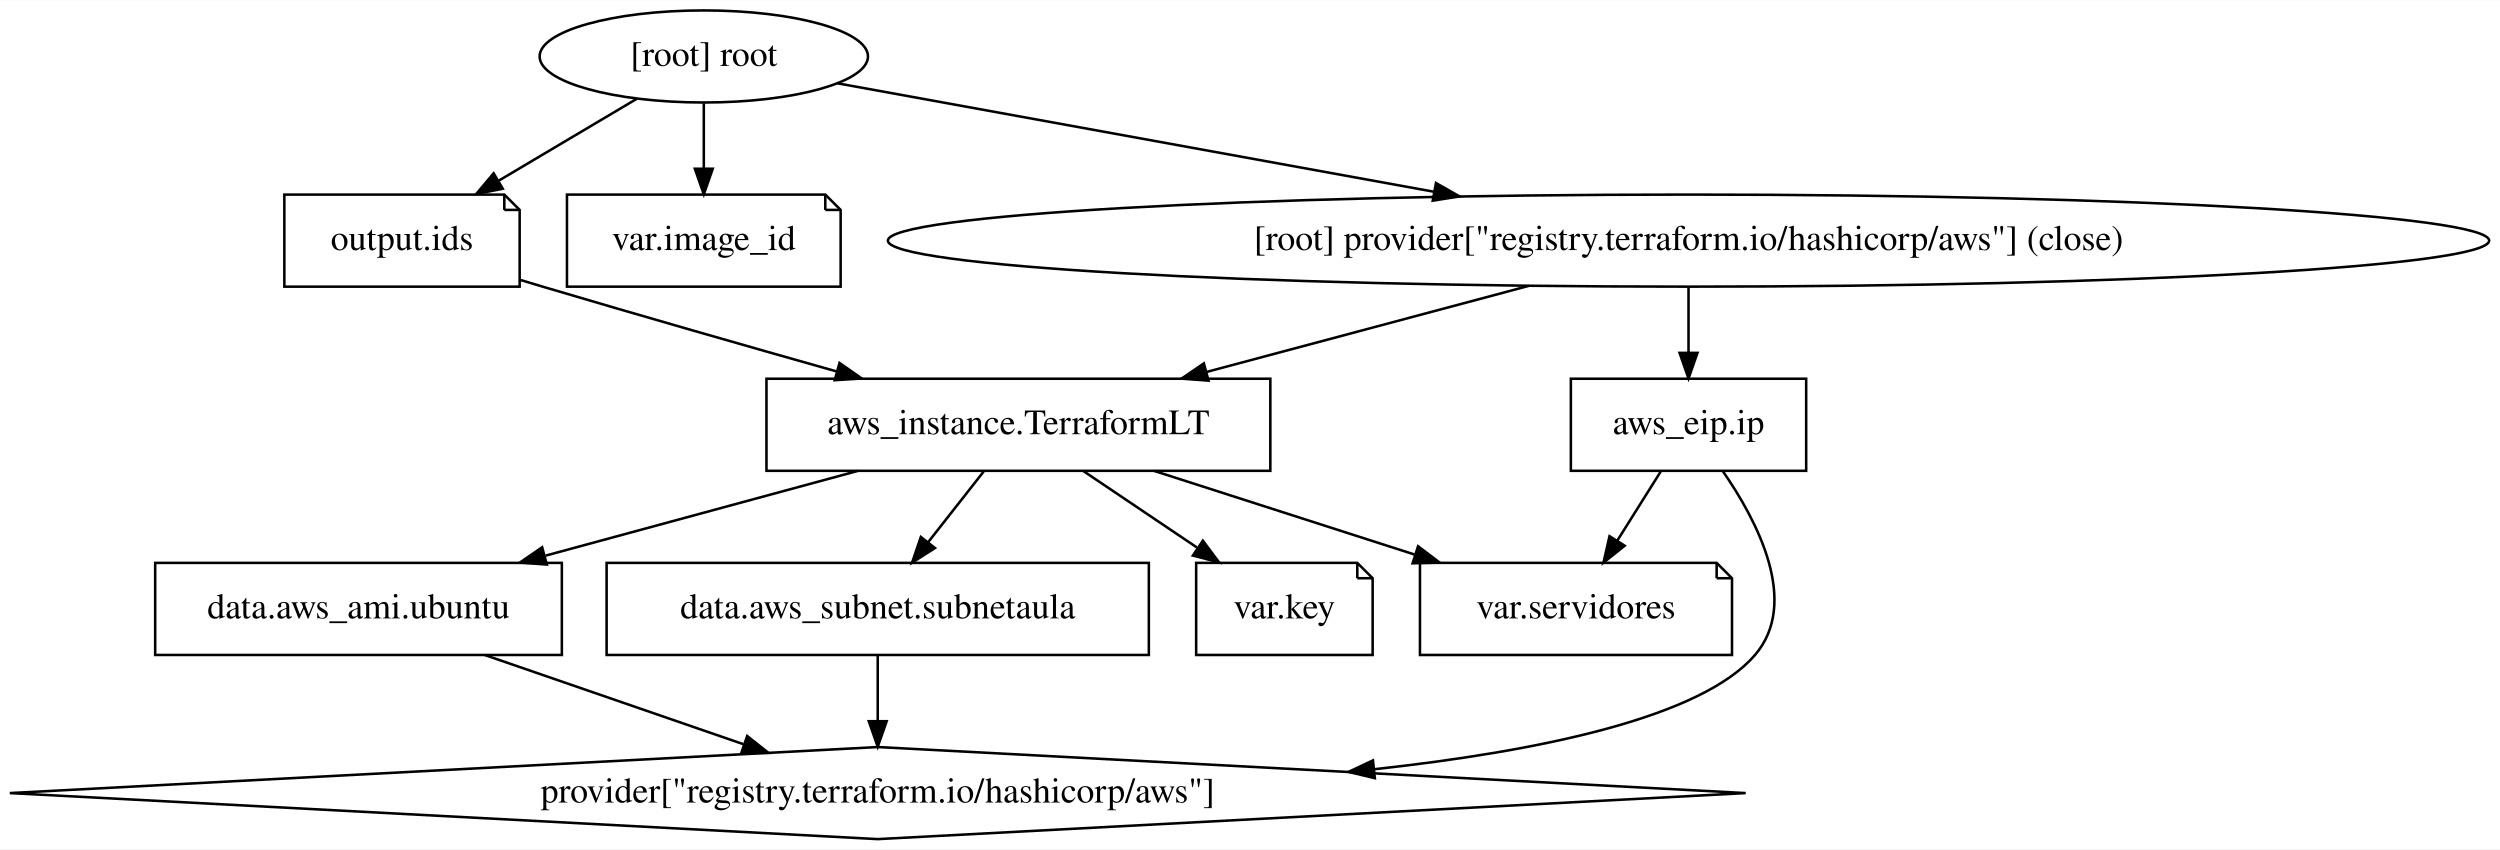
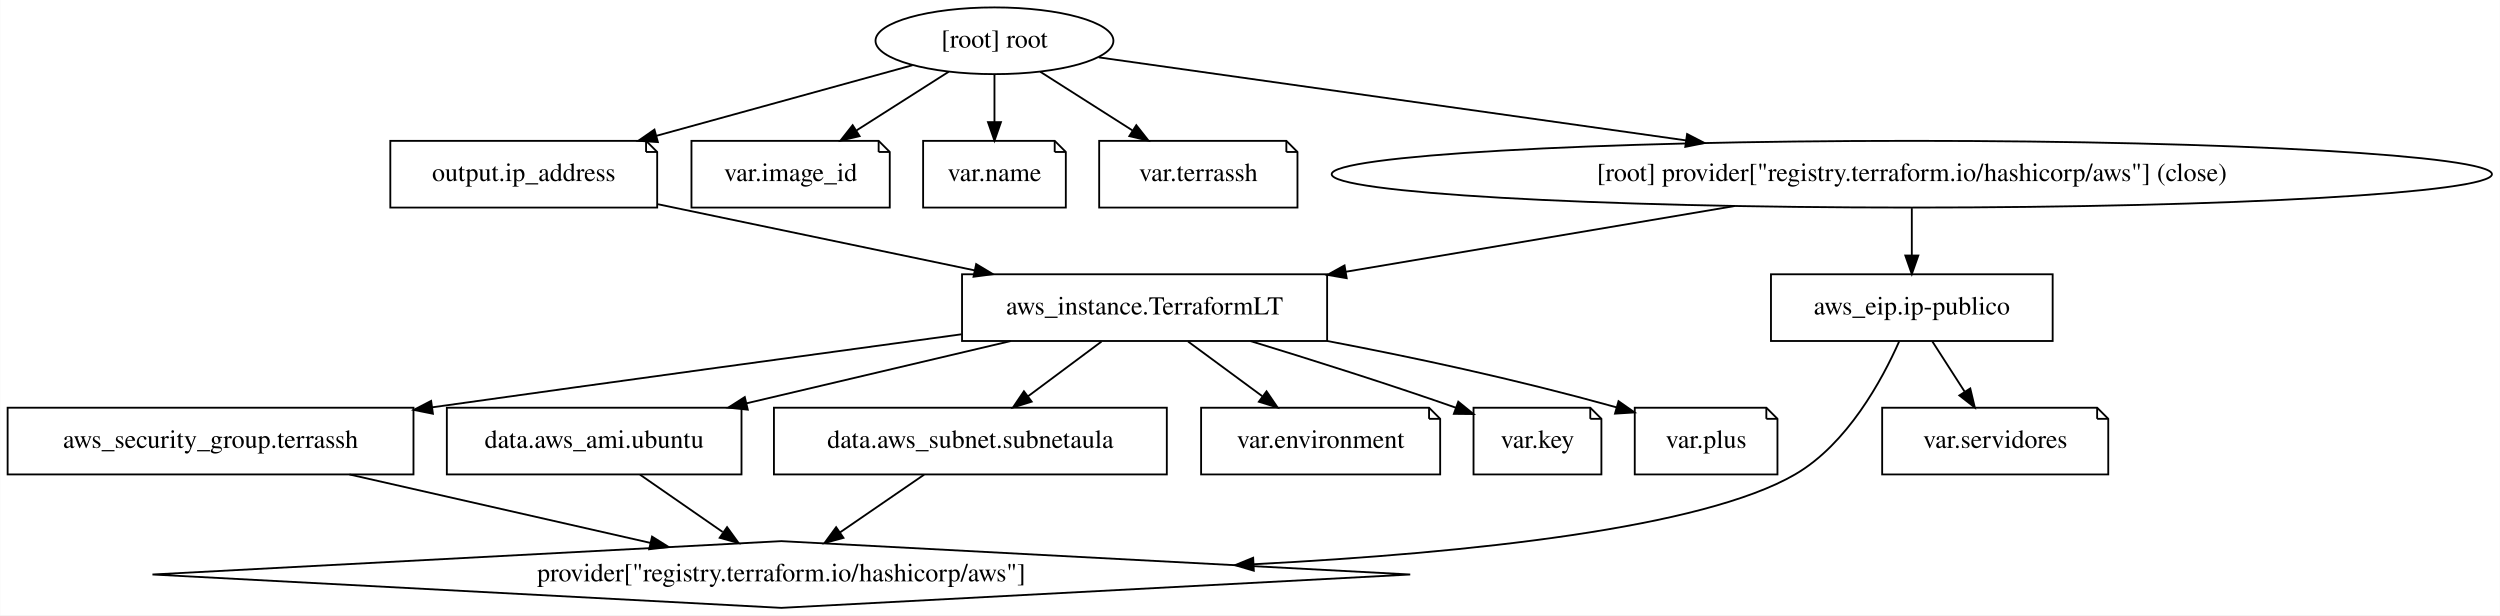
- <svg xmlns="http://www.w3.org/2000/svg" width="977pt" height="332pt" viewBox="0.00 0.00 977.44 332.00">
+ <svg xmlns="http://www.w3.org/2000/svg" width="1349pt" height="332pt" viewBox="0.00 0.00 1348.77 332.00">
  <g id="graph0" class="graph" transform="scale(1 1) rotate(0) translate(4 328)">
-     <polygon fill="white" stroke="transparent" points="-4,4 -4,-328 973.44,-328 973.44,4 -4,4" />
+     <polygon fill="white" stroke="transparent" points="-4,4 -4,-328 1344.77,-328 1344.77,4 -4,4" />
    <g id="node1" class="node">
-       <polygon fill="none" stroke="black" points="702.17,-180 610.17,-180 610.17,-144 702.17,-144 702.17,-180" />
-       <text text-anchor="middle" x="656.17" y="-158.3" font-family="Times,serif" font-size="14.00">aws_eip.ip</text>
+       <polygon fill="none" stroke="black" points="1103.5,-180 951.5,-180 951.5,-144 1103.5,-144 1103.5,-180" />
+       <text text-anchor="middle" x="1027.5" y="-158.3" font-family="Times,serif" font-size="14.00">aws_eip.ip-publico</text>
+     </g>
+     <g id="node7" class="node">
+       <polygon fill="none" stroke="black" points="417.5,-36 78.16,-18 417.5,0 756.84,-18 417.5,-36" />
+       <text text-anchor="middle" x="417.5" y="-14.3" font-family="Times,serif" font-size="14.00">provider["registry.terraform.io/hashicorp/aws"]</text>
+     </g>
+     <g id="edge1" class="edge">
+       <path fill="none" stroke="black" d="M1020.7,-143.82C1011.42,-122.9 992.66,-88.34 964.5,-72 914.68,-43.1 790.19,-29.67 672.54,-23.55" />
+       <polygon fill="black" stroke="black" points="672.44,-20.04 662.28,-23.03 672.09,-27.03 672.44,-20.04" />
+     </g>
+     <g id="node13" class="node">
+       <polygon fill="none" stroke="black" points="1127.5,-108 1011.5,-108 1011.5,-72 1133.5,-72 1133.5,-102 1127.5,-108" />
+       <polyline fill="none" stroke="black" points="1127.5,-108 1127.5,-102 " />
+       <polyline fill="none" stroke="black" points="1133.5,-102 1127.5,-102 " />
+       <text text-anchor="middle" x="1072.5" y="-86.3" font-family="Times,serif" font-size="14.00">var.servidores</text>
+     </g>
+     <g id="edge2" class="edge">
+       <path fill="none" stroke="black" d="M1038.62,-143.7C1043.86,-135.56 1050.2,-125.69 1055.98,-116.7" />
+       <polygon fill="black" stroke="black" points="1059.04,-118.41 1061.5,-108.1 1053.15,-114.62 1059.04,-118.41" />
+     </g>
+     <g id="node2" class="node">
+       <polygon fill="none" stroke="black" points="712,-180 515,-180 515,-144 712,-144 712,-180" />
+       <text text-anchor="middle" x="613.5" y="-158.3" font-family="Times,serif" font-size="14.00">aws_instance.TerraformLT</text>
+     </g>
+     <g id="node3" class="node">
+       <polygon fill="none" stroke="black" points="219,-108 0,-108 0,-72 219,-72 219,-108" />
+       <text text-anchor="middle" x="109.5" y="-86.3" font-family="Times,serif" font-size="14.00">aws_security_group.terrassh</text>
+     </g>
+     <g id="edge3" class="edge">
+       <path fill="none" stroke="black" d="M514.71,-147.62C439.15,-137.34 332.07,-122.68 229.06,-108.21" />
+       <polygon fill="black" stroke="black" points="229.49,-104.74 219.1,-106.82 228.52,-111.67 229.49,-104.74" />
+     </g>
+     <g id="node4" class="node">
+       <polygon fill="none" stroke="black" points="396,-108 237,-108 237,-72 396,-72 396,-108" />
+       <text text-anchor="middle" x="316.5" y="-86.3" font-family="Times,serif" font-size="14.00">data.aws_ami.ubuntu</text>
+     </g>
+     <g id="edge4" class="edge">
+       <path fill="none" stroke="black" d="M541.23,-143.97C498.2,-133.83 443.47,-120.93 398.8,-110.4" />
+       <polygon fill="black" stroke="black" points="399.38,-106.94 388.84,-108.05 397.77,-113.75 399.38,-106.94" />
+     </g>
+     <g id="node5" class="node">
+       <polygon fill="none" stroke="black" points="625.5,-108 413.5,-108 413.5,-72 625.5,-72 625.5,-108" />
+       <text text-anchor="middle" x="519.5" y="-86.3" font-family="Times,serif" font-size="14.00">data.aws_subnet.subnetaula</text>
+     </g>
+     <g id="edge5" class="edge">
+       <path fill="none" stroke="black" d="M590.26,-143.7C578.31,-134.8 563.58,-123.82 550.65,-114.2" />
+       <polygon fill="black" stroke="black" points="552.58,-111.27 542.47,-108.1 548.4,-116.88 552.58,-111.27" />
+     </g>
+     <g id="node8" class="node">
+       <polygon fill="none" stroke="black" points="767,-108 644,-108 644,-72 773,-72 773,-102 767,-108" />
+       <polyline fill="none" stroke="black" points="767,-108 767,-102 " />
+       <polyline fill="none" stroke="black" points="773,-102 767,-102 " />
+       <text text-anchor="middle" x="708.5" y="-86.3" font-family="Times,serif" font-size="14.00">var.environment</text>
+     </g>
+     <g id="edge6" class="edge">
+       <path fill="none" stroke="black" d="M636.98,-143.7C649.06,-134.8 663.95,-123.82 677.02,-114.2" />
+       <polygon fill="black" stroke="black" points="679.31,-116.85 685.29,-108.1 675.16,-111.22 679.31,-116.85" />
+     </g>
+     <g id="node10" class="node">
+       <polygon fill="none" stroke="black" points="854,-108 791,-108 791,-72 860,-72 860,-102 854,-108" />
+       <polyline fill="none" stroke="black" points="854,-108 854,-102 " />
+       <polyline fill="none" stroke="black" points="860,-102 854,-102 " />
+       <text text-anchor="middle" x="825.5" y="-86.3" font-family="Times,serif" font-size="14.00">var.key</text>
+     </g>
+     <g id="edge7" class="edge">
+       <path fill="none" stroke="black" d="M670.56,-143.98C703.21,-133.99 744.85,-120.85 781.5,-108 781.6,-107.97 781.69,-107.93 781.79,-107.9" />
+       <polygon fill="black" stroke="black" points="782.78,-111.26 790.99,-104.57 780.39,-104.68 782.78,-111.26" />
+     </g>
+     <g id="node12" class="node">
+       <polygon fill="none" stroke="black" points="949,-108 878,-108 878,-72 955,-72 955,-102 949,-108" />
+       <polyline fill="none" stroke="black" points="949,-108 949,-102 " />
+       <polyline fill="none" stroke="black" points="955,-102 949,-102 " />
+       <text text-anchor="middle" x="916.5" y="-86.3" font-family="Times,serif" font-size="14.00">var.plus</text>
+     </g>
+     <g id="edge8" class="edge">
+       <path fill="none" stroke="black" d="M712.15,-143.99C757.42,-135.37 811.85,-123.85 868.13,-108.21" />
+       <polygon fill="black" stroke="black" points="869.24,-111.53 877.91,-105.45 867.34,-104.8 869.24,-111.53" />
+     </g>
+     <g id="edge9" class="edge">
+       <path fill="none" stroke="black" d="M184.45,-71.97C233.93,-60.72 298.34,-46.08 346.9,-35.04" />
+       <polygon fill="black" stroke="black" points="347.73,-38.45 356.71,-32.82 346.18,-31.62 347.73,-38.45" />
+     </g>
+     <g id="edge10" class="edge">
+       <path fill="none" stroke="black" d="M341.21,-71.88C354.65,-62.56 371.43,-50.93 385.83,-40.95" />
+       <polygon fill="black" stroke="black" points="388.21,-43.56 394.43,-34.99 384.22,-37.81 388.21,-43.56" />
+     </g>
+     <g id="edge11" class="edge">
+       <path fill="none" stroke="black" d="M494.55,-71.88C480.84,-62.47 463.7,-50.71 449.08,-40.67" />
+       <polygon fill="black" stroke="black" points="451.02,-37.76 440.8,-34.99 447.06,-43.53 451.02,-37.76" />
    </g>
    <g id="node6" class="node">
-       <polygon fill="none" stroke="black" points="339.17,-36 -0.17,-18 339.17,0 678.51,-18 339.17,-36" />
-       <text text-anchor="middle" x="339.17" y="-14.3" font-family="Times,serif" font-size="14.00">provider["registry.terraform.io/hashicorp/aws"]</text>
+       <polygon fill="none" stroke="black" points="344.5,-252 206.5,-252 206.5,-216 350.5,-216 350.5,-246 344.5,-252" />
+       <polyline fill="none" stroke="black" points="344.5,-252 344.5,-246 " />
+       <polyline fill="none" stroke="black" points="350.5,-246 344.5,-246 " />
+       <text text-anchor="middle" x="278.5" y="-230.3" font-family="Times,serif" font-size="14.00">output.ip_address</text>
    </g>
-     <g id="edge1" class="edge">
-       <path fill="none" stroke="black" d="M669.51,-143.96C683.07,-124.44 699.77,-92.53 682.17,-72 661.42,-47.8 599.22,-34.55 533.38,-27.33" />
-       <polygon fill="black" stroke="black" points="533.53,-23.83 523.22,-26.27 532.8,-30.79 533.53,-23.83" />
+     <g id="edge12" class="edge">
+       <path fill="none" stroke="black" d="M350.92,-217.8C353.82,-217.19 356.69,-216.59 359.5,-216 413.33,-204.73 473.59,-192.16 521.9,-182.09" />
+       <polygon fill="black" stroke="black" points="522.63,-185.51 531.71,-180.04 521.2,-178.66 522.63,-185.51" />
    </g>
    <g id="node9" class="node">
-       <polygon fill="none" stroke="black" points="667.17,-108 551.17,-108 551.17,-72 673.17,-72 673.17,-102 667.17,-108" />
-       <polyline fill="none" stroke="black" points="667.17,-108 667.17,-102 " />
-       <polyline fill="none" stroke="black" points="673.17,-102 667.17,-102 " />
-       <text text-anchor="middle" x="612.17" y="-86.3" font-family="Times,serif" font-size="14.00">var.servidores</text>
-     </g>
-     <g id="edge2" class="edge">
-       <path fill="none" stroke="black" d="M645.29,-143.7C640.18,-135.56 633.97,-125.69 628.32,-116.7" />
-       <polygon fill="black" stroke="black" points="631.21,-114.71 622.92,-108.1 625.28,-118.43 631.21,-114.71" />
-     </g>
-     <g id="node2" class="node">
-       <polygon fill="none" stroke="black" points="492.67,-180 295.67,-180 295.67,-144 492.67,-144 492.67,-180" />
-       <text text-anchor="middle" x="394.17" y="-158.3" font-family="Times,serif" font-size="14.00">aws_instance.TerraformLT</text>
-     </g>
-     <g id="node3" class="node">
-       <polygon fill="none" stroke="black" points="215.67,-108 56.67,-108 56.67,-72 215.67,-72 215.67,-108" />
-       <text text-anchor="middle" x="136.17" y="-86.3" font-family="Times,serif" font-size="14.00">data.aws_ami.ubuntu</text>
-     </g>
-     <g id="edge3" class="edge">
-       <path fill="none" stroke="black" d="M331.39,-143.97C294.55,-133.97 247.84,-121.3 209.34,-110.85" />
-       <polygon fill="black" stroke="black" points="209.8,-107.35 199.23,-108.11 207.97,-114.11 209.8,-107.35" />
-     </g>
-     <g id="node4" class="node">
-       <polygon fill="none" stroke="black" points="445.17,-108 233.17,-108 233.17,-72 445.17,-72 445.17,-108" />
-       <text text-anchor="middle" x="339.17" y="-86.3" font-family="Times,serif" font-size="14.00">data.aws_subnet.subnetaula</text>
-     </g>
-     <g id="edge4" class="edge">
-       <path fill="none" stroke="black" d="M380.57,-143.7C374.05,-135.39 366.1,-125.28 358.92,-116.14" />
-       <polygon fill="black" stroke="black" points="361.54,-113.81 352.61,-108.1 356.03,-118.13 361.54,-113.81" />
-     </g>
-     <g id="node8" class="node">
-       <polygon fill="none" stroke="black" points="526.67,-108 463.67,-108 463.67,-72 532.67,-72 532.67,-102 526.67,-108" />
-       <polyline fill="none" stroke="black" points="526.67,-108 526.67,-102 " />
-       <polyline fill="none" stroke="black" points="532.67,-102 526.67,-102 " />
-       <text text-anchor="middle" x="498.17" y="-86.3" font-family="Times,serif" font-size="14.00">var.key</text>
-     </g>
-     <g id="edge5" class="edge">
-       <path fill="none" stroke="black" d="M419.61,-143.88C432.96,-134.89 449.49,-123.76 463.95,-114.03" />
-       <polygon fill="black" stroke="black" points="466.29,-116.68 472.63,-108.19 462.38,-110.87 466.29,-116.68" />
-     </g>
-     <g id="edge6" class="edge">
-       <path fill="none" stroke="black" d="M447.22,-143.97C477.94,-134.1 516.8,-121.62 549.09,-111.25" />
-       <polygon fill="black" stroke="black" points="550.43,-114.5 558.88,-108.11 548.29,-107.84 550.43,-114.5" />
-     </g>
-     <g id="edge7" class="edge">
-       <path fill="none" stroke="black" d="M185.57,-71.97C216.17,-61.41 255.45,-47.87 286.62,-37.12" />
-       <polygon fill="black" stroke="black" points="288.13,-40.3 296.44,-33.73 285.84,-33.69 288.13,-40.3" />
-     </g>
-     <g id="edge8" class="edge">
-       <path fill="none" stroke="black" d="M339.17,-71.7C339.17,-63.98 339.17,-54.71 339.17,-46.11" />
-       <polygon fill="black" stroke="black" points="342.67,-46.1 339.17,-36.1 335.67,-46.1 342.67,-46.1" />
-     </g>
-     <g id="node5" class="node">
-       <polygon fill="none" stroke="black" points="193.17,-252 107.17,-252 107.17,-216 199.17,-216 199.17,-246 193.17,-252" />
-       <polyline fill="none" stroke="black" points="193.17,-252 193.17,-246 " />
-       <polyline fill="none" stroke="black" points="199.17,-246 193.17,-246 " />
-       <text text-anchor="middle" x="153.17" y="-230.3" font-family="Times,serif" font-size="14.00">output.ids</text>
-     </g>
-     <g id="edge9" class="edge">
-       <path fill="none" stroke="black" d="M199.36,-218.64C202.34,-217.74 205.29,-216.85 208.17,-216 245.96,-204.78 288.21,-192.7 322.88,-182.91" />
-       <polygon fill="black" stroke="black" points="324.24,-186.17 332.92,-180.09 322.34,-179.43 324.24,-186.17" />
-     </g>
-     <g id="node7" class="node">
-       <polygon fill="none" stroke="black" points="318.67,-252 217.67,-252 217.67,-216 324.67,-216 324.67,-246 318.67,-252" />
-       <polyline fill="none" stroke="black" points="318.67,-252 318.67,-246 " />
-       <polyline fill="none" stroke="black" points="324.67,-246 318.67,-246 " />
-       <text text-anchor="middle" x="271.17" y="-230.3" font-family="Times,serif" font-size="14.00">var.image_id</text>
-     </g>
-     <g id="node10" class="node">
-       <ellipse fill="none" stroke="black" cx="656.17" cy="-234" rx="313.04" ry="18" />
-       <text text-anchor="middle" x="656.17" y="-230.3" font-family="Times,serif" font-size="14.00">[root] provider["registry.terraform.io/hashicorp/aws"] (close)</text>
-     </g>
-     <g id="edge10" class="edge">
-       <path fill="none" stroke="black" d="M656.17,-215.7C656.17,-207.98 656.17,-198.71 656.17,-190.11" />
-       <polygon fill="black" stroke="black" points="659.67,-190.1 656.17,-180.1 652.67,-190.1 659.67,-190.1" />
-     </g>
-     <g id="edge11" class="edge">
-       <path fill="none" stroke="black" d="M593.75,-216.32C555.93,-206.22 507.5,-193.28 467.82,-182.68" />
-       <polygon fill="black" stroke="black" points="468.5,-179.24 457.93,-180.04 466.69,-186 468.5,-179.24" />
+       <polygon fill="none" stroke="black" points="470,-252 369,-252 369,-216 476,-216 476,-246 470,-252" />
+       <polyline fill="none" stroke="black" points="470,-252 470,-246 " />
+       <polyline fill="none" stroke="black" points="476,-246 470,-246 " />
+       <text text-anchor="middle" x="422.5" y="-230.3" font-family="Times,serif" font-size="14.00">var.image_id</text>
    </g>
    <g id="node11" class="node">
-       <ellipse fill="none" stroke="black" cx="271.17" cy="-306" rx="64.19" ry="18" />
-       <text text-anchor="middle" x="271.17" y="-302.3" font-family="Times,serif" font-size="14.00">[root] root</text>
+       <polygon fill="none" stroke="black" points="565,-252 494,-252 494,-216 571,-216 571,-246 565,-252" />
+       <polyline fill="none" stroke="black" points="565,-252 565,-246 " />
+       <polyline fill="none" stroke="black" points="571,-246 565,-246 " />
+       <text text-anchor="middle" x="532.5" y="-230.3" font-family="Times,serif" font-size="14.00">var.name</text>
    </g>
-     <g id="edge12" class="edge">
-       <path fill="none" stroke="black" d="M244.98,-289.46C229.14,-280.07 208.67,-267.92 191.08,-257.49" />
-       <polygon fill="black" stroke="black" points="192.57,-254.3 182.18,-252.21 189,-260.32 192.57,-254.3" />
+     <g id="node14" class="node">
+       <polygon fill="none" stroke="black" points="690,-252 589,-252 589,-216 696,-216 696,-246 690,-252" />
+       <polyline fill="none" stroke="black" points="690,-252 690,-246 " />
+       <polyline fill="none" stroke="black" points="696,-246 690,-246 " />
+       <text text-anchor="middle" x="642.5" y="-230.3" font-family="Times,serif" font-size="14.00">var.terrassh</text>
+     </g>
+     <g id="node15" class="node">
+       <ellipse fill="none" stroke="black" cx="1027.5" cy="-234" rx="313.04" ry="18" />
+       <text text-anchor="middle" x="1027.5" y="-230.3" font-family="Times,serif" font-size="14.00">[root] provider["registry.terraform.io/hashicorp/aws"] (close)</text>
+     </g>
+     <g id="edge13" class="edge">
+       <path fill="none" stroke="black" d="M1027.5,-215.7C1027.5,-207.98 1027.5,-198.71 1027.5,-190.11" />
+       <polygon fill="black" stroke="black" points="1031,-190.1 1027.5,-180.1 1024,-190.1 1031,-190.1" />
    </g>
    <g id="edge14" class="edge">
-       <path fill="none" stroke="black" d="M271.17,-287.7C271.17,-279.98 271.17,-270.71 271.17,-262.11" />
-       <polygon fill="black" stroke="black" points="274.67,-262.1 271.17,-252.1 267.67,-262.1 274.67,-262.1" />
+       <path fill="none" stroke="black" d="M932,-216.85C869.31,-206.25 787.17,-192.37 722.01,-181.35" />
+       <polygon fill="black" stroke="black" points="722.56,-177.89 712.12,-179.67 721.39,-184.79 722.56,-177.89" />
    </g>
-     <g id="edge13" class="edge">
-       <path fill="none" stroke="black" d="M323.49,-295.49C383.21,-284.63 482.24,-266.62 556.76,-253.08" />
-       <polygon fill="black" stroke="black" points="557.43,-256.51 566.64,-251.28 556.17,-249.62 557.43,-256.51" />
+     <g id="node16" class="node">
+       <ellipse fill="none" stroke="black" cx="532.5" cy="-306" rx="64.19" ry="18" />
+       <text text-anchor="middle" x="532.5" y="-302.3" font-family="Times,serif" font-size="14.00">[root] root</text>
+     </g>
+     <g id="edge15" class="edge">
+       <path fill="none" stroke="black" d="M488.26,-292.81C450.2,-282.32 394.58,-266.99 350.18,-254.75" />
+       <polygon fill="black" stroke="black" points="350.88,-251.32 340.31,-252.03 349.02,-258.07 350.88,-251.32" />
+     </g>
+     <g id="edge17" class="edge">
+       <path fill="none" stroke="black" d="M507.81,-289.29C493.17,-279.97 474.36,-268 458.12,-257.67" />
+       <polygon fill="black" stroke="black" points="459.73,-254.54 449.41,-252.13 455.97,-260.45 459.73,-254.54" />
+     </g>
+     <g id="edge18" class="edge">
+       <path fill="none" stroke="black" d="M532.5,-287.7C532.5,-279.98 532.5,-270.71 532.5,-262.11" />
+       <polygon fill="black" stroke="black" points="536,-262.1 532.5,-252.1 529,-262.1 536,-262.1" />
+     </g>
+     <g id="edge19" class="edge">
+       <path fill="none" stroke="black" d="M557.19,-289.29C571.83,-279.97 590.64,-268 606.88,-257.67" />
+       <polygon fill="black" stroke="black" points="609.03,-260.45 615.59,-252.13 605.27,-254.54 609.03,-260.45" />
+     </g>
+     <g id="edge16" class="edge">
+       <path fill="none" stroke="black" d="M588.8,-297.04C665.44,-286.2 804.6,-266.52 905.69,-252.23" />
+       <polygon fill="black" stroke="black" points="906.24,-255.68 915.66,-250.82 905.26,-248.75 906.24,-255.68" />
    </g>
  </g>
</svg>
